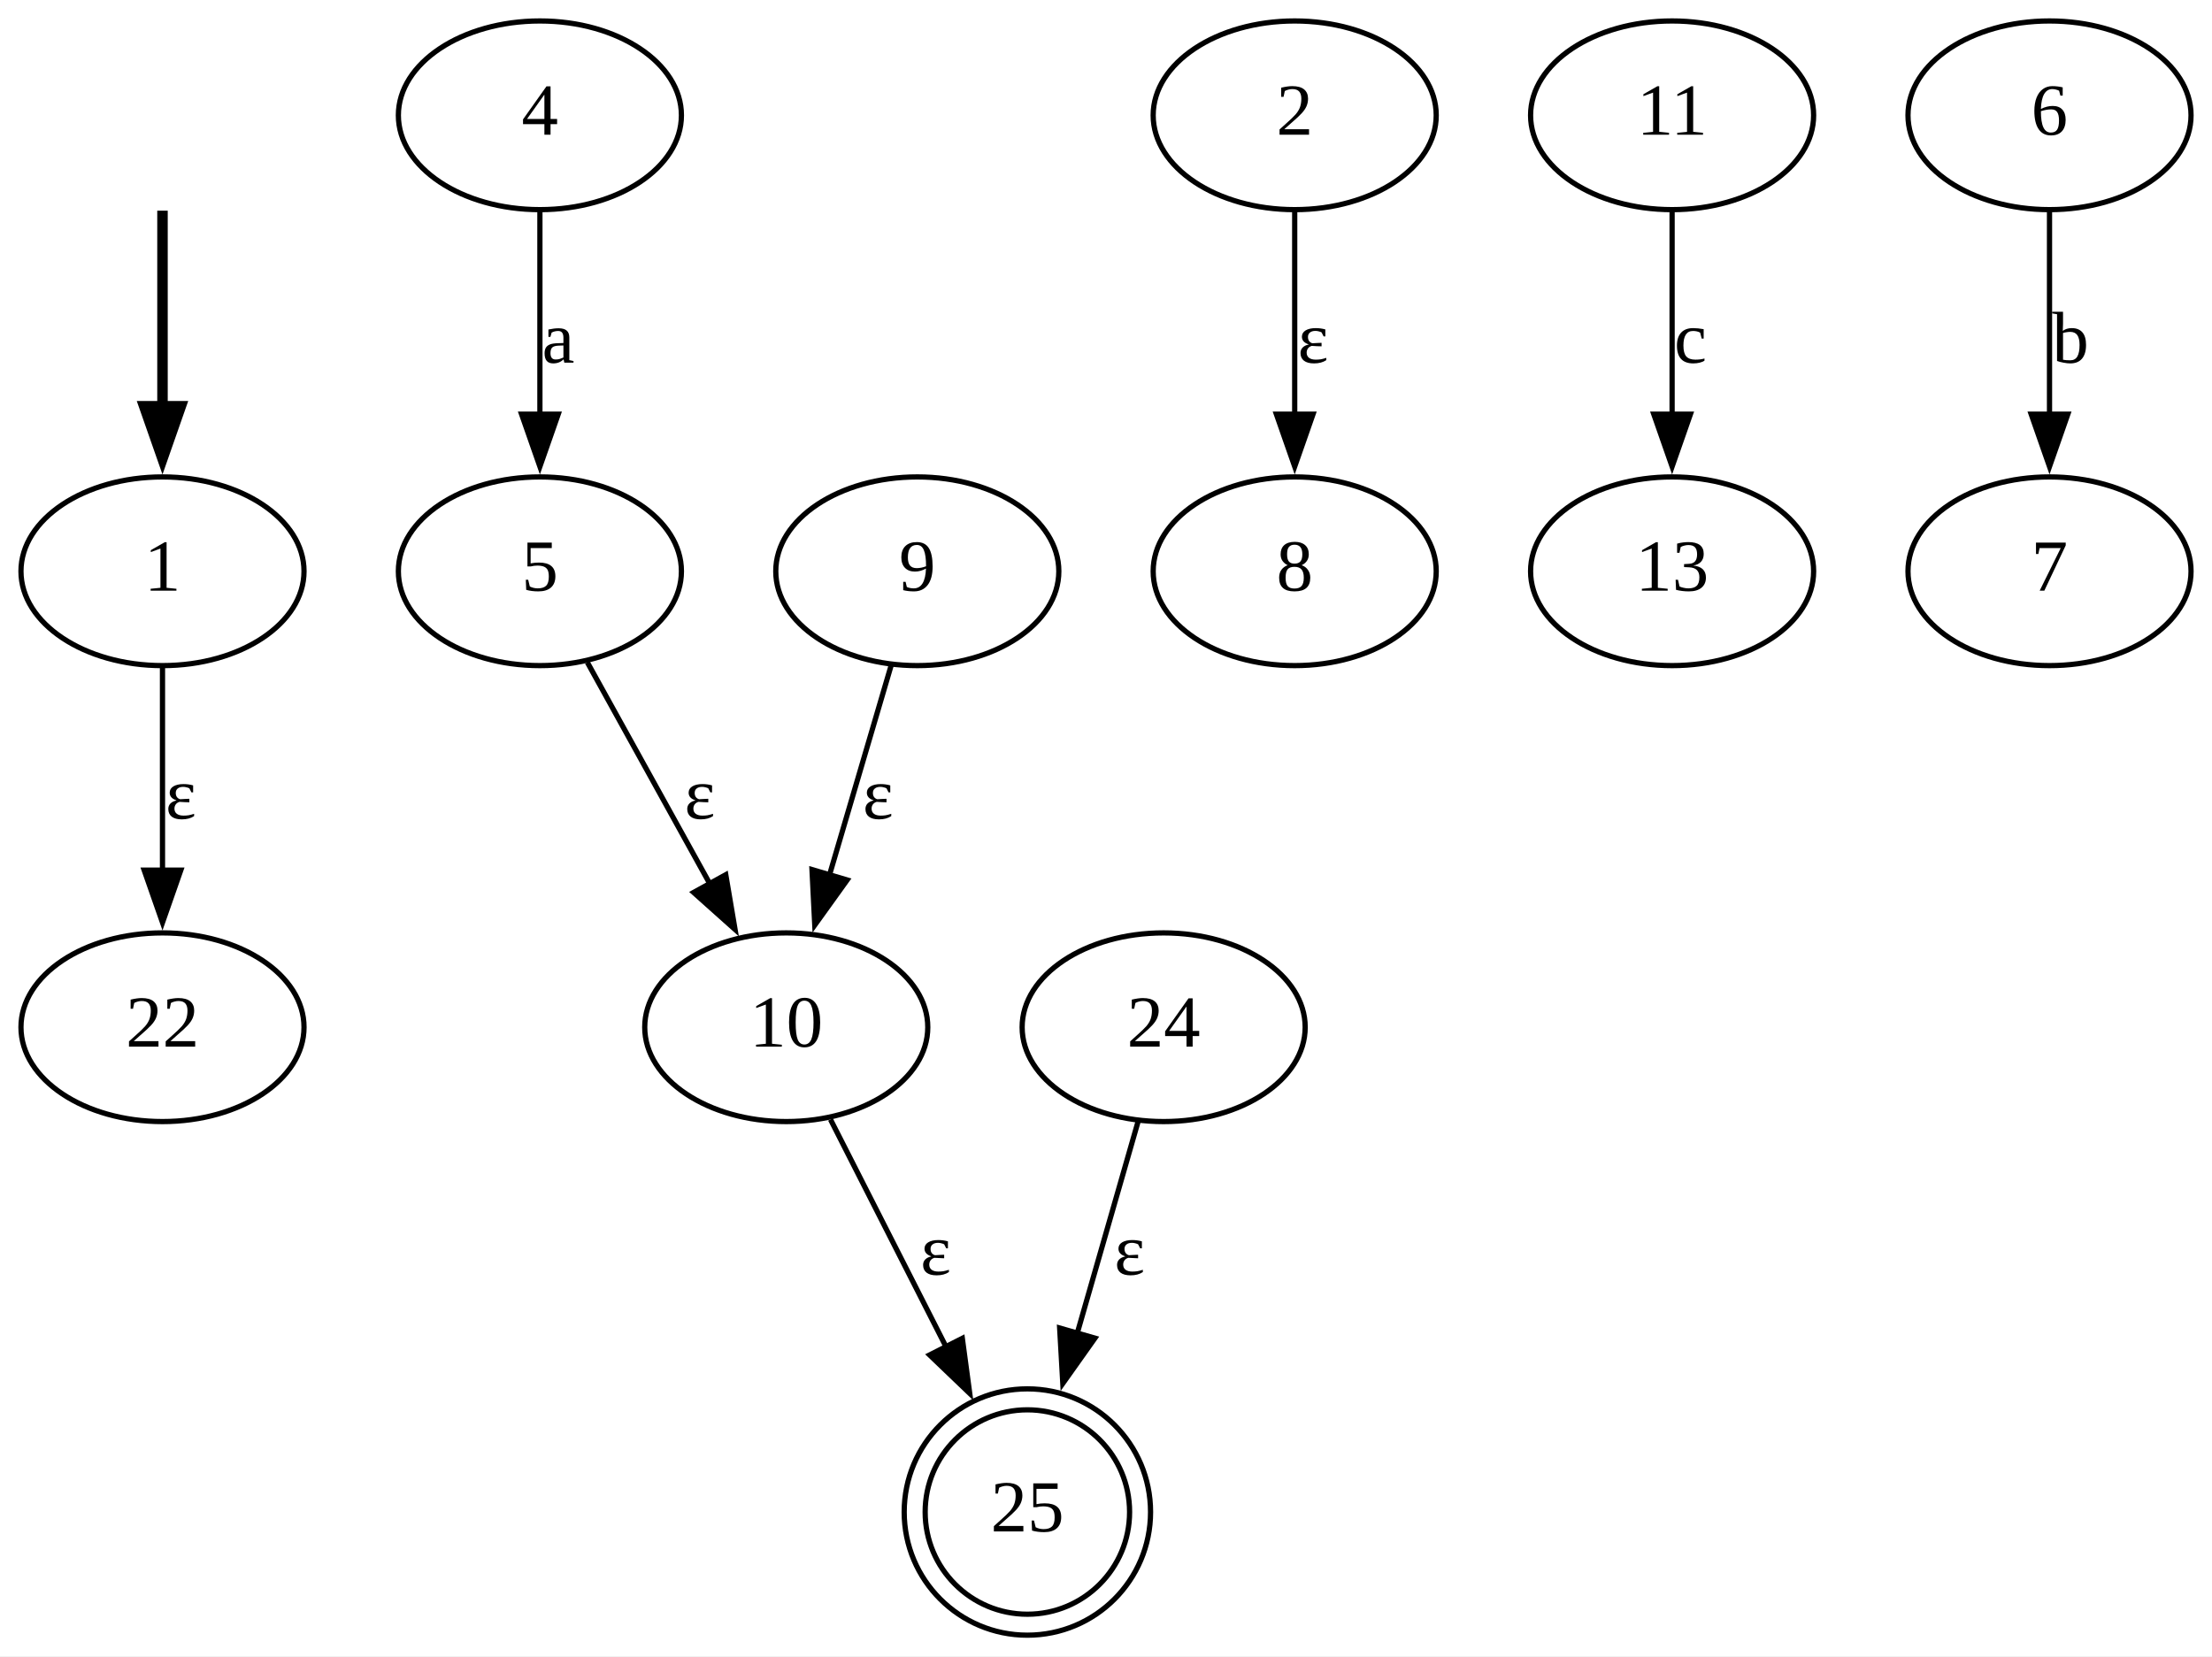
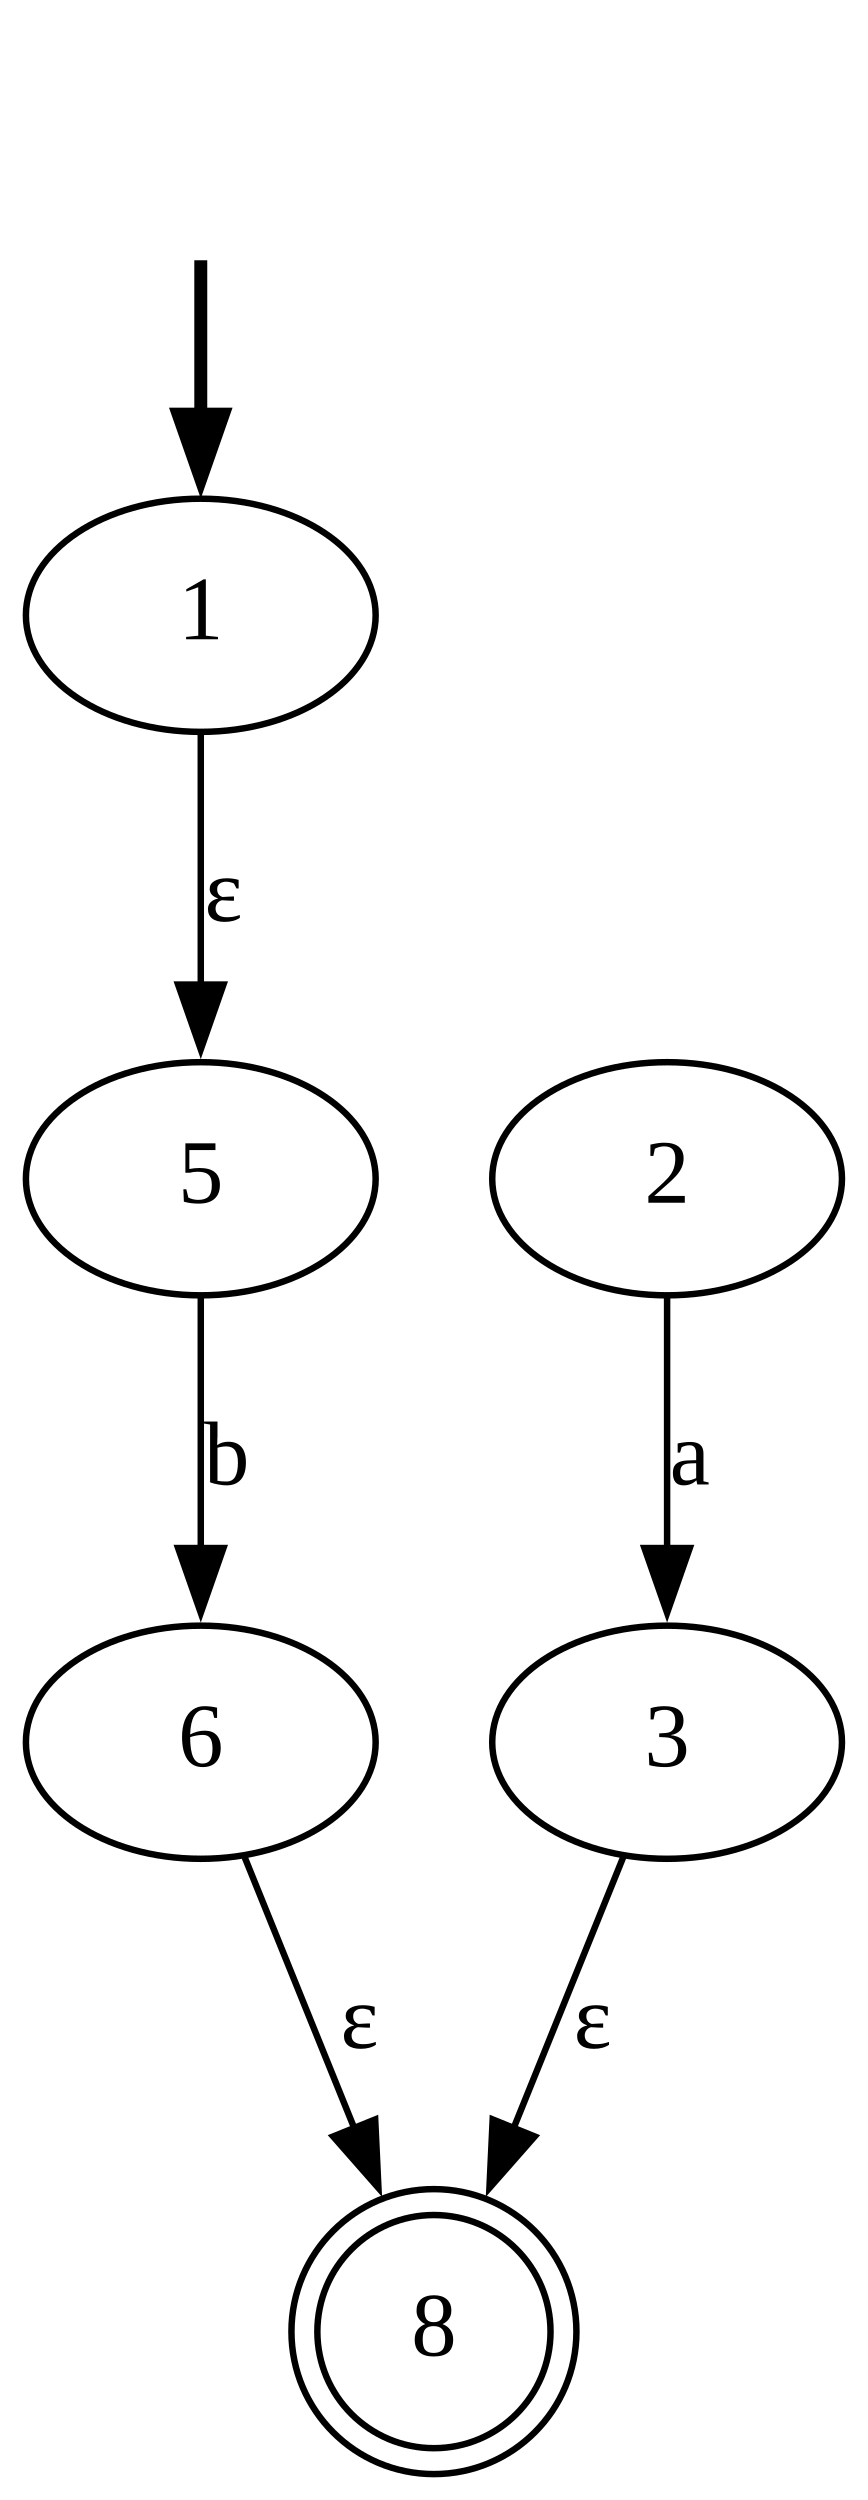
- <svg xmlns="http://www.w3.org/2000/svg" width="422pt" height="316pt" viewBox="0.00 0.00 422.00 316.00">
-   <g id="graph0" class="graph" transform="scale(1 1) rotate(0) translate(4 312)">
-     <polygon fill="white" stroke="none" points="-4,4 -4,-312 418,-312 418,4 -4,4" />
+ <svg xmlns="http://www.w3.org/2000/svg" width="134pt" height="386pt" viewBox="0.00 0.00 134.00 386.00">
+   <g id="graph0" class="graph" transform="scale(1 1) rotate(0) translate(4 382)">
+     <polygon fill="white" stroke="none" points="-4,4 -4,-382 130,-382 130,4 -4,4" />
    <g id="node1" class="node">
</g>
-     <g id="node4" class="node">
-       <ellipse fill="none" stroke="black" cx="27" cy="-203" rx="27" ry="18" />
-       <text text-anchor="middle" x="27" y="-199.3" font-family="Times New Roman,serif" font-size="14.00">1</text>
+     <g id="node6" class="node">
+       <ellipse fill="none" stroke="black" cx="27" cy="-287" rx="27" ry="18" />
+       <text text-anchor="middle" x="27" y="-283.3" font-family="Times New Roman,serif" font-size="14.00">1</text>
    </g>
    <g id="edge1" class="edge">
-       <path fill="none" stroke="black" stroke-width="2" d="M27,-271.8C27,-260.58 27,-245.67 27,-232.68" />
-       <polygon fill="black" stroke="black" stroke-width="2" points="30.5,-234.49 27,-224.49 23.5,-234.49 30.5,-234.49" />
+       <path fill="none" stroke="black" stroke-width="2" d="M27,-341.81C27,-334.23 27,-325.1 27,-316.54" />
+       <polygon fill="black" stroke="black" stroke-width="2" points="30.5,-318.06 27,-308.06 23.5,-318.06 30.5,-318.06" />
    </g>
    <g id="node2" class="node">
-       <ellipse fill="none" stroke="black" cx="99" cy="-290" rx="27" ry="18" />
-       <text text-anchor="middle" x="99" y="-286.3" font-family="Times New Roman,serif" font-size="14.00">4</text>
+       <ellipse fill="none" stroke="black" cx="27" cy="-113" rx="27" ry="18" />
+       <text text-anchor="middle" x="27" y="-109.3" font-family="Times New Roman,serif" font-size="14.00">6</text>
+     </g>
+     <g id="node7" class="node">
+       <ellipse fill="none" stroke="black" cx="63" cy="-22" rx="18" ry="18" />
+       <ellipse fill="none" stroke="black" cx="63" cy="-22" rx="22" ry="22" />
+       <text text-anchor="middle" x="63" y="-18.3" font-family="Times New Roman,serif" font-size="14.00">8</text>
+     </g>
+     <g id="edge2" class="edge">
+       <path fill="none" stroke="black" d="M33.77,-95.26C38.53,-83.5 45.03,-67.43 50.69,-53.43" />
+       <polygon fill="black" stroke="black" points="53.93,-54.76 54.43,-44.18 47.44,-52.13 53.93,-54.76" />
+       <text text-anchor="middle" x="51.5" y="-65.8" font-family="Times New Roman,serif" font-size="14.00">ε</text>
+     </g>
+     <g id="node3" class="node">
+       <ellipse fill="none" stroke="black" cx="27" cy="-200" rx="27" ry="18" />
+       <text text-anchor="middle" x="27" y="-196.3" font-family="Times New Roman,serif" font-size="14.00">5</text>
+     </g>
+     <g id="edge5" class="edge">
+       <path fill="none" stroke="black" d="M27,-181.8C27,-170.58 27,-155.67 27,-142.69" />
+       <polygon fill="black" stroke="black" points="30.5,-142.98 27,-132.98 23.5,-142.98 30.5,-142.98" />
+       <text text-anchor="middle" x="31" y="-152.8" font-family="Times New Roman,serif" font-size="14.00">b</text>
+     </g>
+     <g id="node4" class="node">
+       <ellipse fill="none" stroke="black" cx="99" cy="-200" rx="27" ry="18" />
+       <text text-anchor="middle" x="99" y="-196.3" font-family="Times New Roman,serif" font-size="14.00">2</text>
    </g>
    <g id="node5" class="node">
-       <ellipse fill="none" stroke="black" cx="99" cy="-203" rx="27" ry="18" />
-       <text text-anchor="middle" x="99" y="-199.3" font-family="Times New Roman,serif" font-size="14.00">5</text>
+       <ellipse fill="none" stroke="black" cx="99" cy="-113" rx="27" ry="18" />
+       <text text-anchor="middle" x="99" y="-109.3" font-family="Times New Roman,serif" font-size="14.00">3</text>
    </g>
    <g id="edge3" class="edge">
-       <path fill="none" stroke="black" d="M99,-271.8C99,-260.58 99,-245.67 99,-232.68" />
-       <polygon fill="black" stroke="black" points="102.5,-232.98 99,-222.98 95.5,-232.98 102.5,-232.98" />
-       <text text-anchor="middle" x="102.5" y="-242.8" font-family="Times New Roman,serif" font-size="14.00">a</text>
+       <path fill="none" stroke="black" d="M99,-181.8C99,-170.58 99,-155.67 99,-142.69" />
+       <polygon fill="black" stroke="black" points="102.5,-142.98 99,-132.98 95.5,-142.98 102.5,-142.98" />
+       <text text-anchor="middle" x="102.5" y="-152.8" font-family="Times New Roman,serif" font-size="14.00">a</text>
    </g>
-     <g id="node3" class="node">
-       <ellipse fill="none" stroke="black" cx="243" cy="-203" rx="27" ry="18" />
-       <text text-anchor="middle" x="243" y="-199.3" font-family="Times New Roman,serif" font-size="14.00">8</text>
-     </g>
-     <g id="node13" class="node">
-       <ellipse fill="none" stroke="black" cx="27" cy="-116" rx="27" ry="18" />
-       <text text-anchor="middle" x="27" y="-112.3" font-family="Times New Roman,serif" font-size="14.00">22</text>
-     </g>
-     <g id="edge9" class="edge">
-       <path fill="none" stroke="black" d="M27,-184.8C27,-173.58 27,-158.67 27,-145.68" />
-       <polygon fill="black" stroke="black" points="30.5,-145.98 27,-135.98 23.5,-145.98 30.5,-145.98" />
-       <text text-anchor="middle" x="30.5" y="-155.8" font-family="Times New Roman,serif" font-size="14.00">ε</text>
-     </g>
-     <g id="node8" class="node">
-       <ellipse fill="none" stroke="black" cx="146" cy="-116" rx="27" ry="18" />
-       <text text-anchor="middle" x="146" y="-112.3" font-family="Times New Roman,serif" font-size="14.00">10</text>
+     <g id="edge4" class="edge">
+       <path fill="none" stroke="black" d="M92.23,-95.26C87.47,-83.5 80.97,-67.43 75.31,-53.43" />
+       <polygon fill="black" stroke="black" points="78.56,-52.13 71.57,-44.18 72.07,-54.76 78.56,-52.13" />
+       <text text-anchor="middle" x="87.5" y="-65.8" font-family="Times New Roman,serif" font-size="14.00">ε</text>
    </g>
    <g id="edge6" class="edge">
-       <path fill="none" stroke="black" d="M108.06,-185.61C114.69,-173.61 123.83,-157.09 131.48,-143.26" />
-       <polygon fill="black" stroke="black" points="134.46,-145.1 136.23,-134.66 128.33,-141.72 134.46,-145.1" />
-       <text text-anchor="middle" x="129.5" y="-155.8" font-family="Times New Roman,serif" font-size="14.00">ε</text>
-     </g>
-     <g id="node6" class="node">
-       <ellipse fill="none" stroke="black" cx="315" cy="-203" rx="27" ry="18" />
-       <text text-anchor="middle" x="315" y="-199.3" font-family="Times New Roman,serif" font-size="14.00">13</text>
-     </g>
-     <g id="node7" class="node">
-       <ellipse fill="none" stroke="black" cx="192" cy="-23.5" rx="19.5" ry="19.5" />
-       <ellipse fill="none" stroke="black" cx="192" cy="-23.5" rx="23.5" ry="23.5" />
-       <text text-anchor="middle" x="192" y="-19.8" font-family="Times New Roman,serif" font-size="14.00">25</text>
-     </g>
-     <g id="edge2" class="edge">
-       <path fill="none" stroke="black" d="M154.44,-98.4C160.62,-86.24 169.17,-69.4 176.56,-54.87" />
-       <polygon fill="black" stroke="black" points="179.59,-56.64 181,-46.14 173.35,-53.47 179.59,-56.64" />
-       <text text-anchor="middle" x="174.5" y="-68.8" font-family="Times New Roman,serif" font-size="14.00">ε</text>
-     </g>
-     <g id="node9" class="node">
-       <ellipse fill="none" stroke="black" cx="387" cy="-290" rx="27" ry="18" />
-       <text text-anchor="middle" x="387" y="-286.3" font-family="Times New Roman,serif" font-size="14.00">6</text>
-     </g>
-     <g id="node14" class="node">
-       <ellipse fill="none" stroke="black" cx="387" cy="-203" rx="27" ry="18" />
-       <text text-anchor="middle" x="387" y="-199.3" font-family="Times New Roman,serif" font-size="14.00">7</text>
-     </g>
-     <g id="edge7" class="edge">
-       <path fill="none" stroke="black" d="M387,-271.8C387,-260.58 387,-245.67 387,-232.68" />
-       <polygon fill="black" stroke="black" points="390.5,-232.98 387,-222.98 383.5,-232.98 390.5,-232.98" />
-       <text text-anchor="middle" x="391" y="-242.8" font-family="Times New Roman,serif" font-size="14.00">b</text>
-     </g>
-     <g id="node10" class="node">
-       <ellipse fill="none" stroke="black" cx="315" cy="-290" rx="27" ry="18" />
-       <text text-anchor="middle" x="315" y="-286.3" font-family="Times New Roman,serif" font-size="14.00">11</text>
-     </g>
-     <g id="edge10" class="edge">
-       <path fill="none" stroke="black" d="M315,-271.8C315,-260.58 315,-245.67 315,-232.68" />
-       <polygon fill="black" stroke="black" points="318.5,-232.98 315,-222.98 311.5,-232.98 318.5,-232.98" />
-       <text text-anchor="middle" x="318.5" y="-242.8" font-family="Times New Roman,serif" font-size="14.00">c</text>
-     </g>
-     <g id="node11" class="node">
-       <ellipse fill="none" stroke="black" cx="218" cy="-116" rx="27" ry="18" />
-       <text text-anchor="middle" x="218" y="-112.3" font-family="Times New Roman,serif" font-size="14.00">24</text>
-     </g>
-     <g id="edge5" class="edge">
-       <path fill="none" stroke="black" d="M213.11,-97.97C209.85,-86.61 205.45,-71.3 201.51,-57.6" />
-       <polygon fill="black" stroke="black" points="204.89,-56.68 198.76,-48.04 198.16,-58.61 204.89,-56.68" />
-       <text text-anchor="middle" x="211.5" y="-68.8" font-family="Times New Roman,serif" font-size="14.00">ε</text>
-     </g>
-     <g id="node12" class="node">
-       <ellipse fill="none" stroke="black" cx="243" cy="-290" rx="27" ry="18" />
-       <text text-anchor="middle" x="243" y="-286.3" font-family="Times New Roman,serif" font-size="14.00">2</text>
-     </g>
-     <g id="edge8" class="edge">
-       <path fill="none" stroke="black" d="M243,-271.8C243,-260.58 243,-245.67 243,-232.68" />
-       <polygon fill="black" stroke="black" points="246.5,-232.98 243,-222.98 239.5,-232.98 246.5,-232.98" />
-       <text text-anchor="middle" x="246.5" y="-242.8" font-family="Times New Roman,serif" font-size="14.00">ε</text>
-     </g>
-     <g id="node15" class="node">
-       <ellipse fill="none" stroke="black" cx="171" cy="-203" rx="27" ry="18" />
-       <text text-anchor="middle" x="171" y="-199.3" font-family="Times New Roman,serif" font-size="14.00">9</text>
-     </g>
-     <g id="edge4" class="edge">
-       <path fill="none" stroke="black" d="M166.06,-185.2C162.69,-173.75 158.15,-158.31 154.24,-145.02" />
-       <polygon fill="black" stroke="black" points="157.62,-144.1 151.44,-135.5 150.91,-146.08 157.62,-144.1" />
-       <text text-anchor="middle" x="163.5" y="-155.8" font-family="Times New Roman,serif" font-size="14.00">ε</text>
+       <path fill="none" stroke="black" d="M27,-268.8C27,-257.58 27,-242.67 27,-229.69" />
+       <polygon fill="black" stroke="black" points="30.5,-229.98 27,-219.98 23.5,-229.98 30.5,-229.98" />
+       <text text-anchor="middle" x="30.5" y="-239.8" font-family="Times New Roman,serif" font-size="14.00">ε</text>
    </g>
  </g>
</svg>
